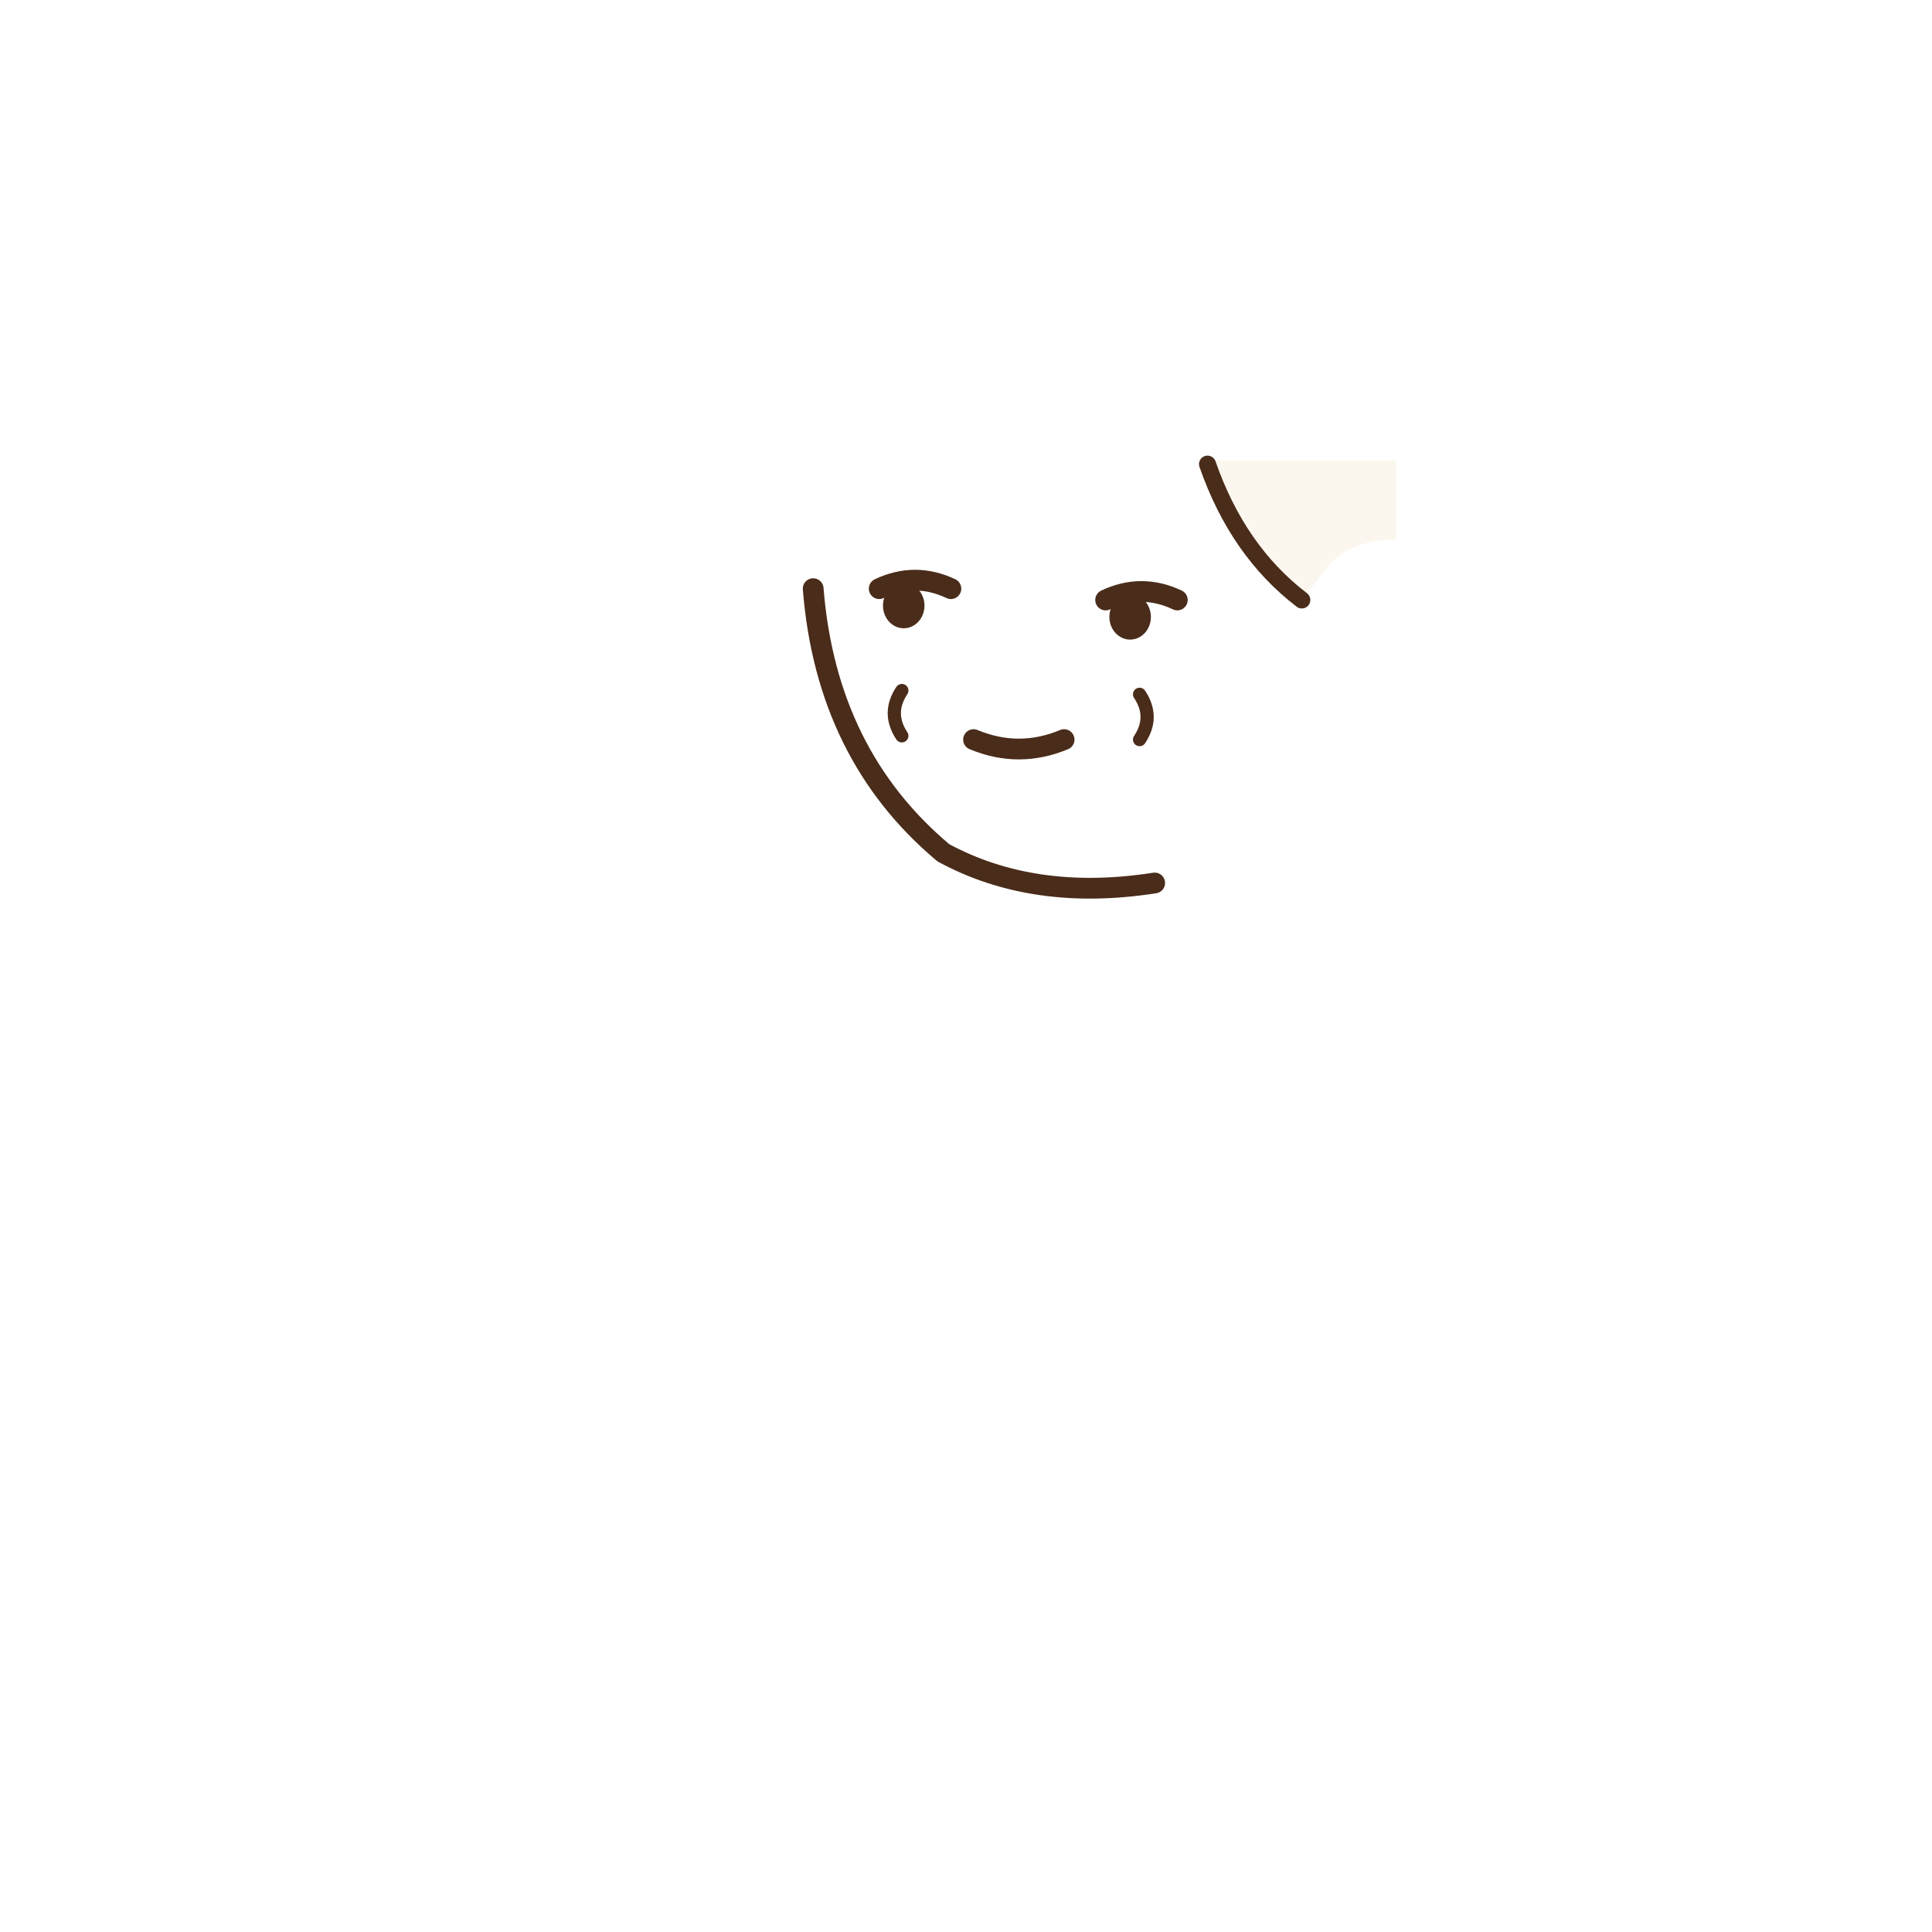
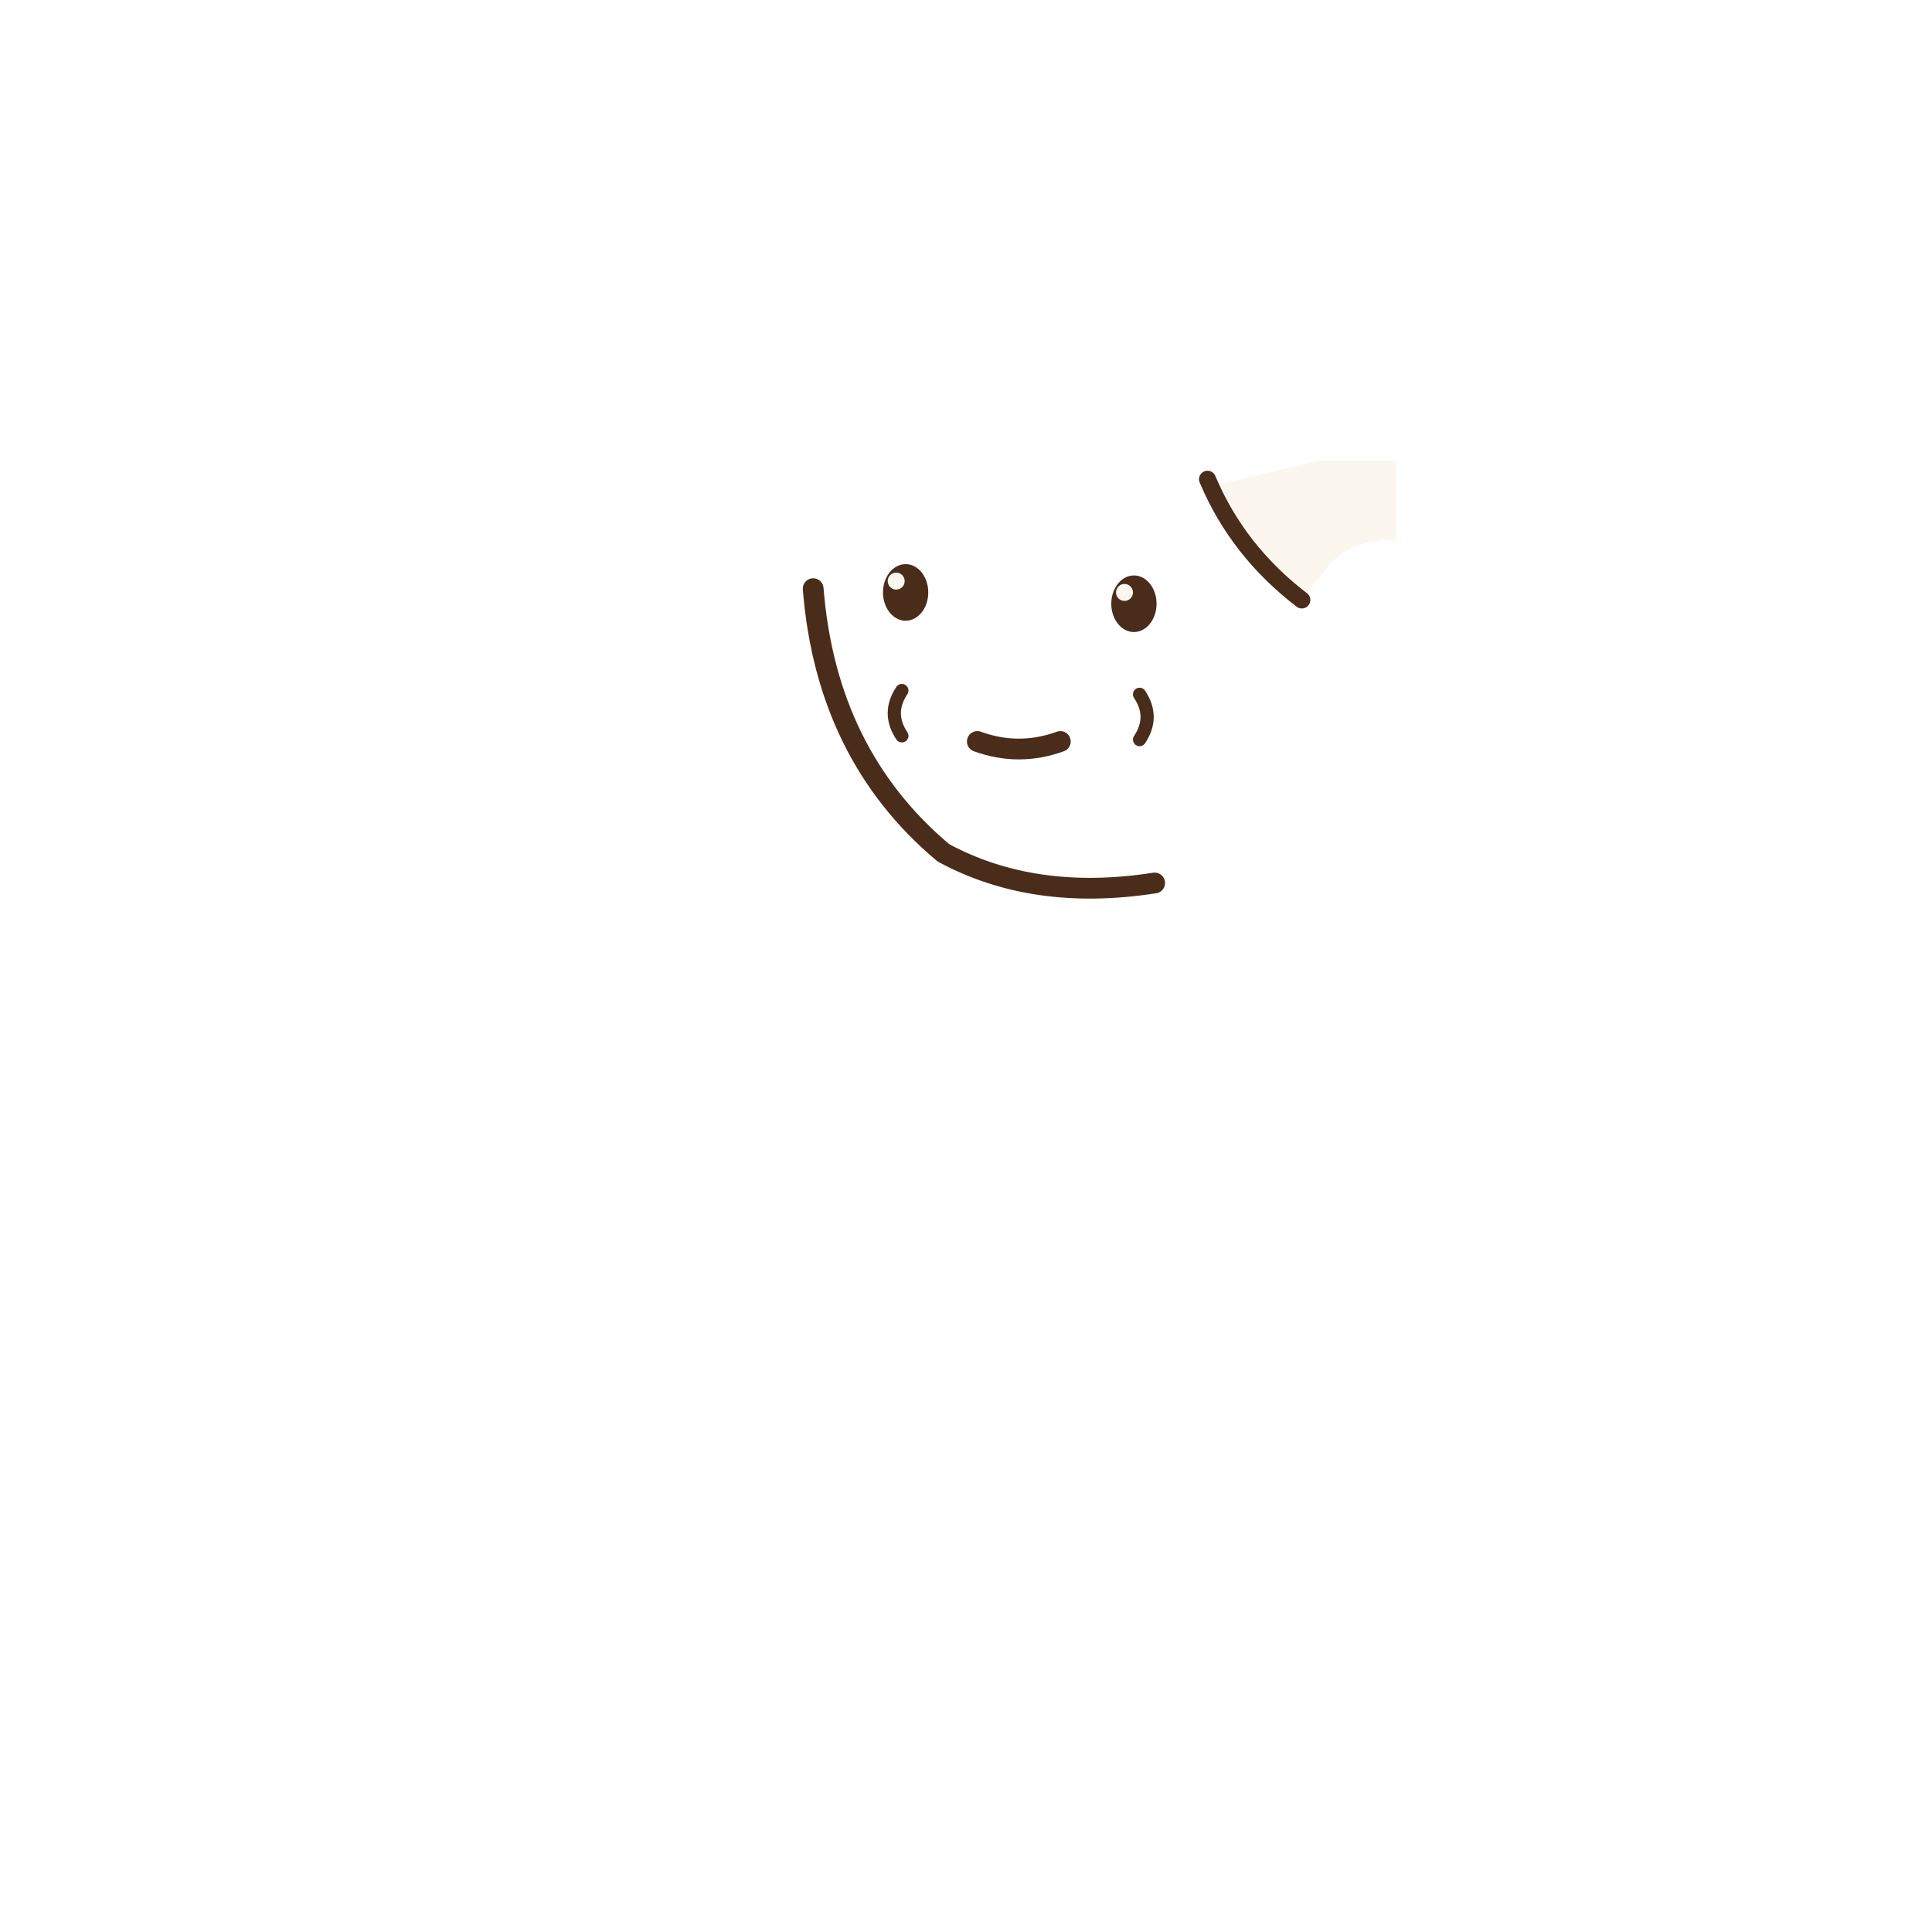
<svg xmlns="http://www.w3.org/2000/svg" viewBox="0 0 1024 1024">
  <g fill="#4A2C1A">
-     <ellipse cx="479" cy="321" rx="11" ry="12" />
-     <ellipse cx="599" cy="327" rx="11" ry="12" />
+     <ellipse cx="480" cy="314" rx="12" ry="15" />
+     <ellipse cx="601" cy="320" rx="12" ry="15" />
+   </g>
+   <g fill="#FBF7EE">
+     <circle cx="475" cy="308" r="4.5" />
+     <circle cx="596" cy="314" r="4.5" />
  </g>
  <g fill="none" stroke="#4A2C1A" stroke-width="11" stroke-linecap="round" stroke-linejoin="round">
-     <path d="M466 312Q485 303 504 312M586 318Q605 309 624 318M516 392Q540 402 564 392" />
+     <path d="M518 393Q540 401 562 393" />
    <path d="M431 312Q438 400 500 452Q548 478 612 468" />
    <path d="M478 366q-8 12 0 24M604 368q8 12 0 24" stroke-width="7" />
-     <path d="M640 244H740V286Q716 286 704 300L690 318Q658 290 640 244Z" fill="#FBF7EE" stroke="none" />
-     <path d="M640 246Q656 292 690 318" stroke-width="9" />
+     <path d="M640 258L700 244H740V286Q716 286 704 300L690 318Q658 290 640 258Z" fill="#FBF7EE" stroke="none" />
+     <path d="M640 254Q656 292 690 318" stroke-width="9" />
  </g>
</svg>
